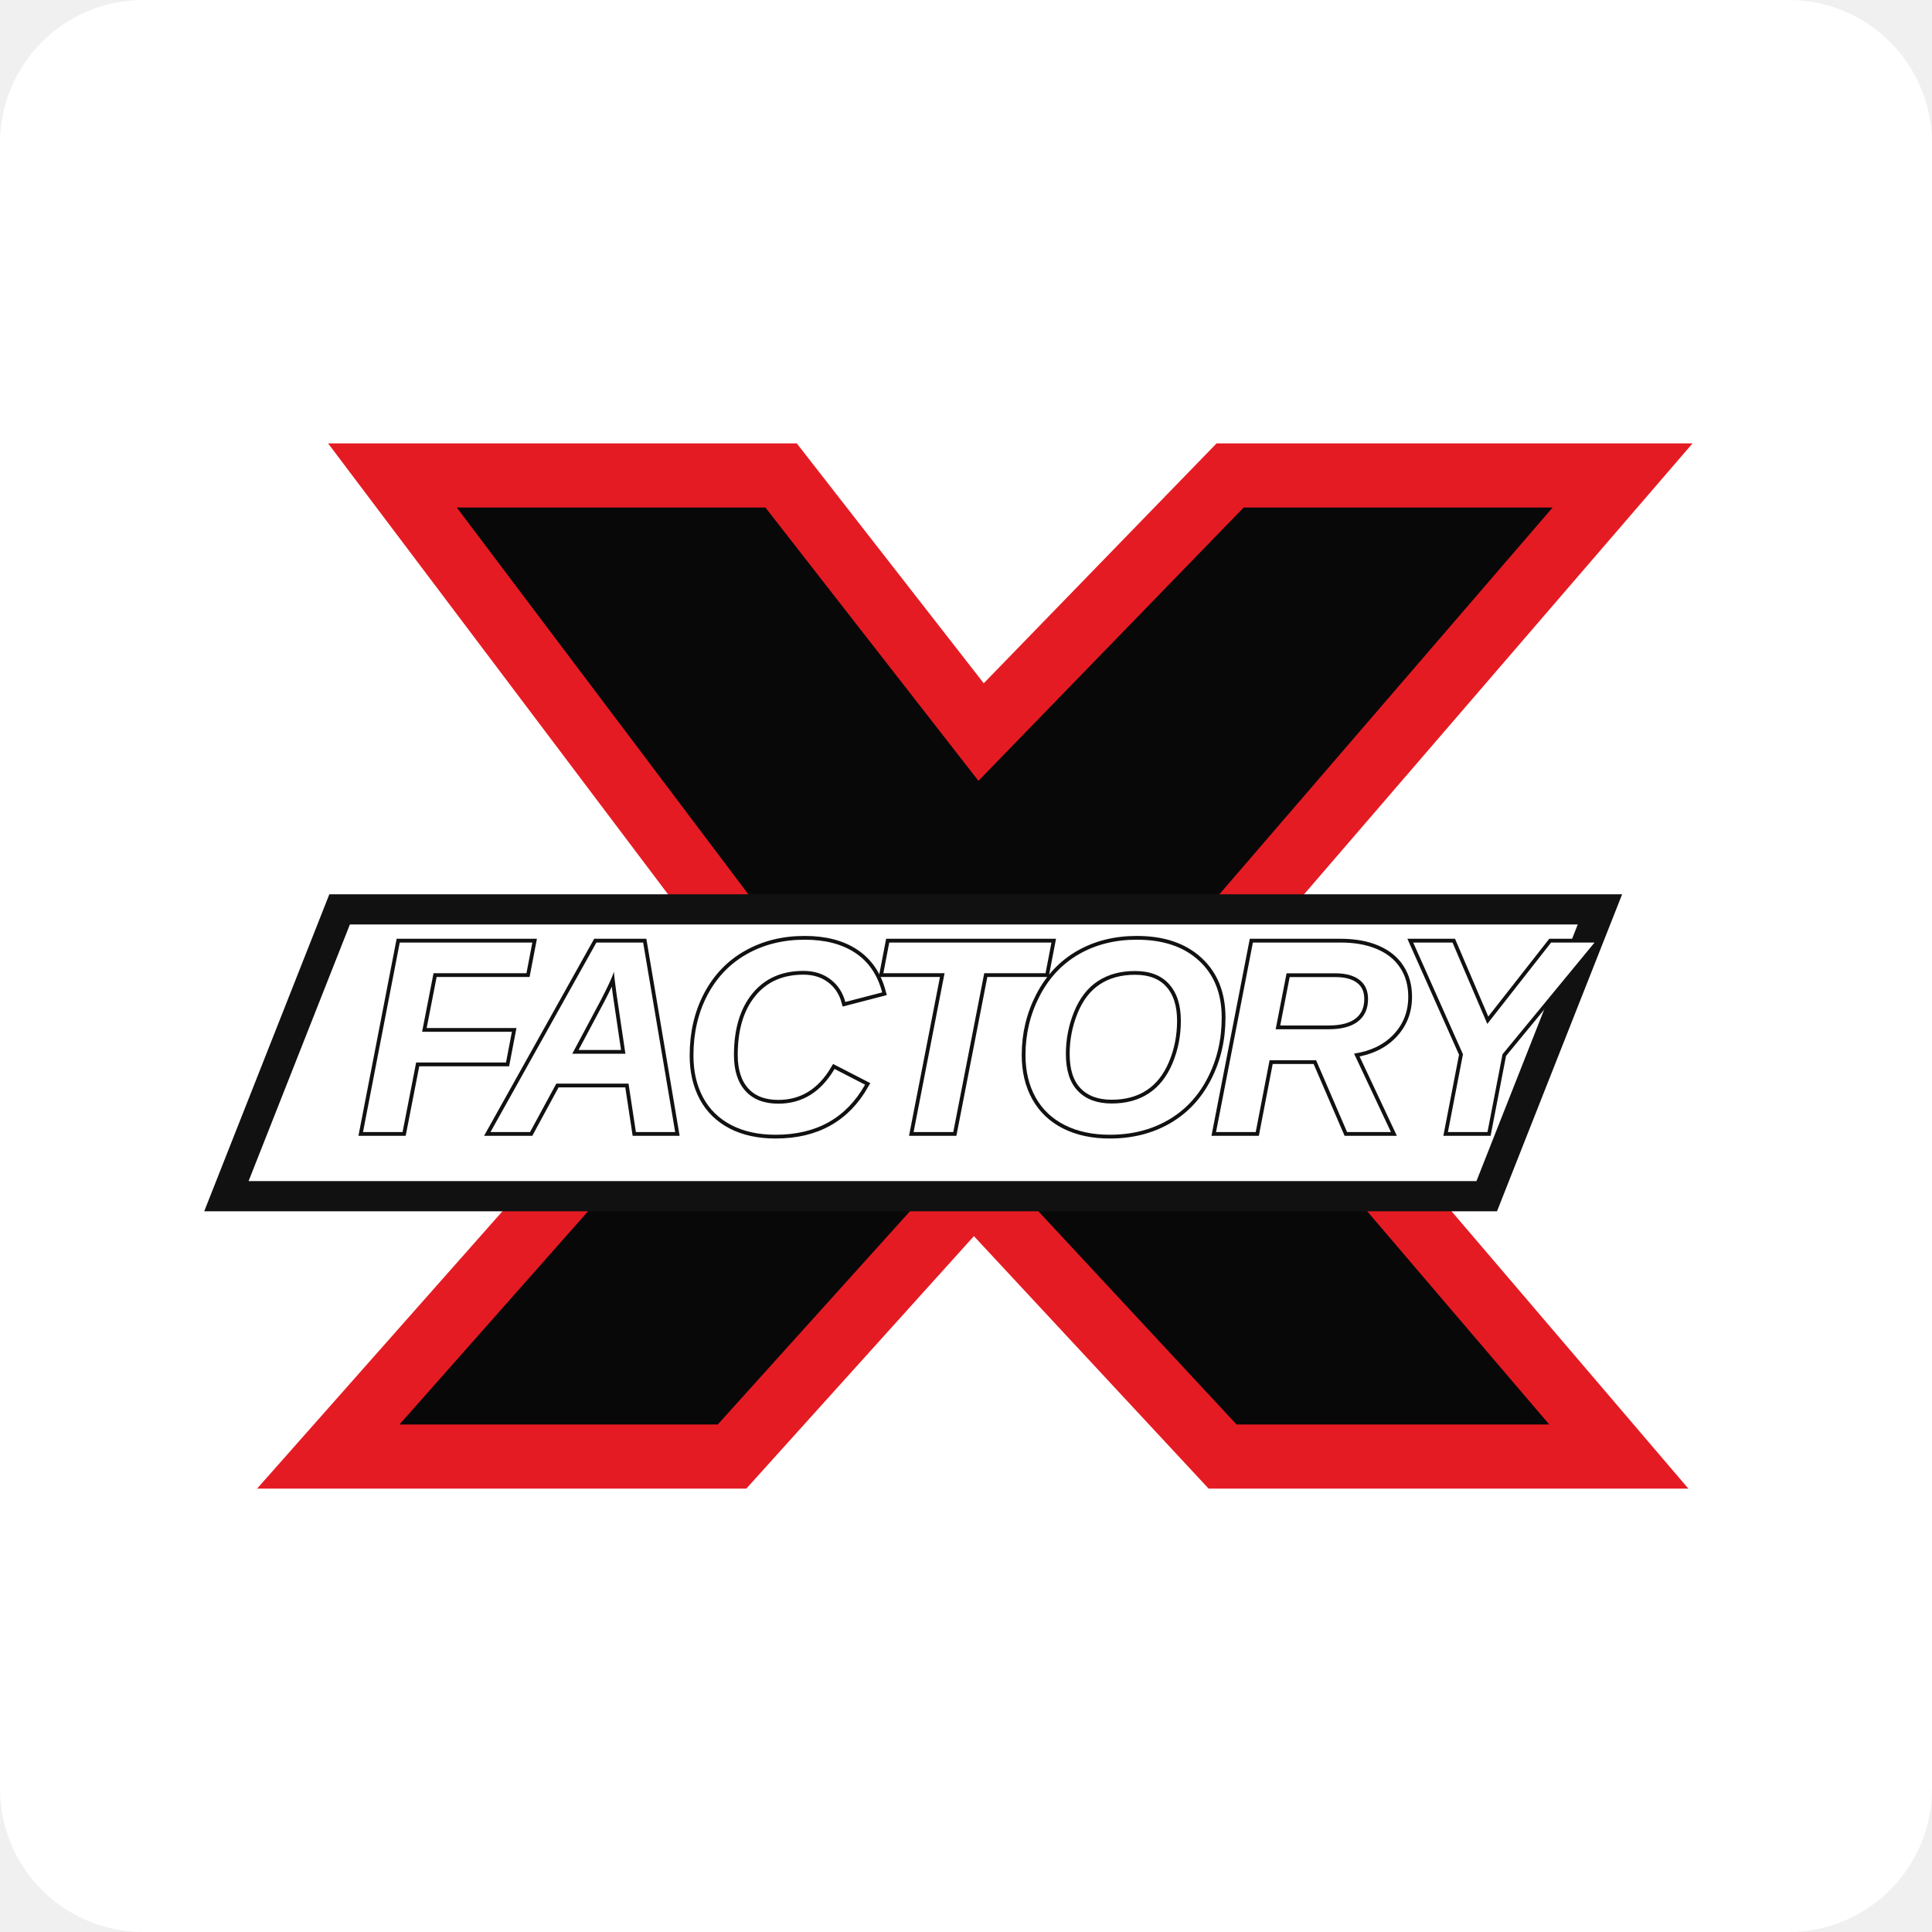
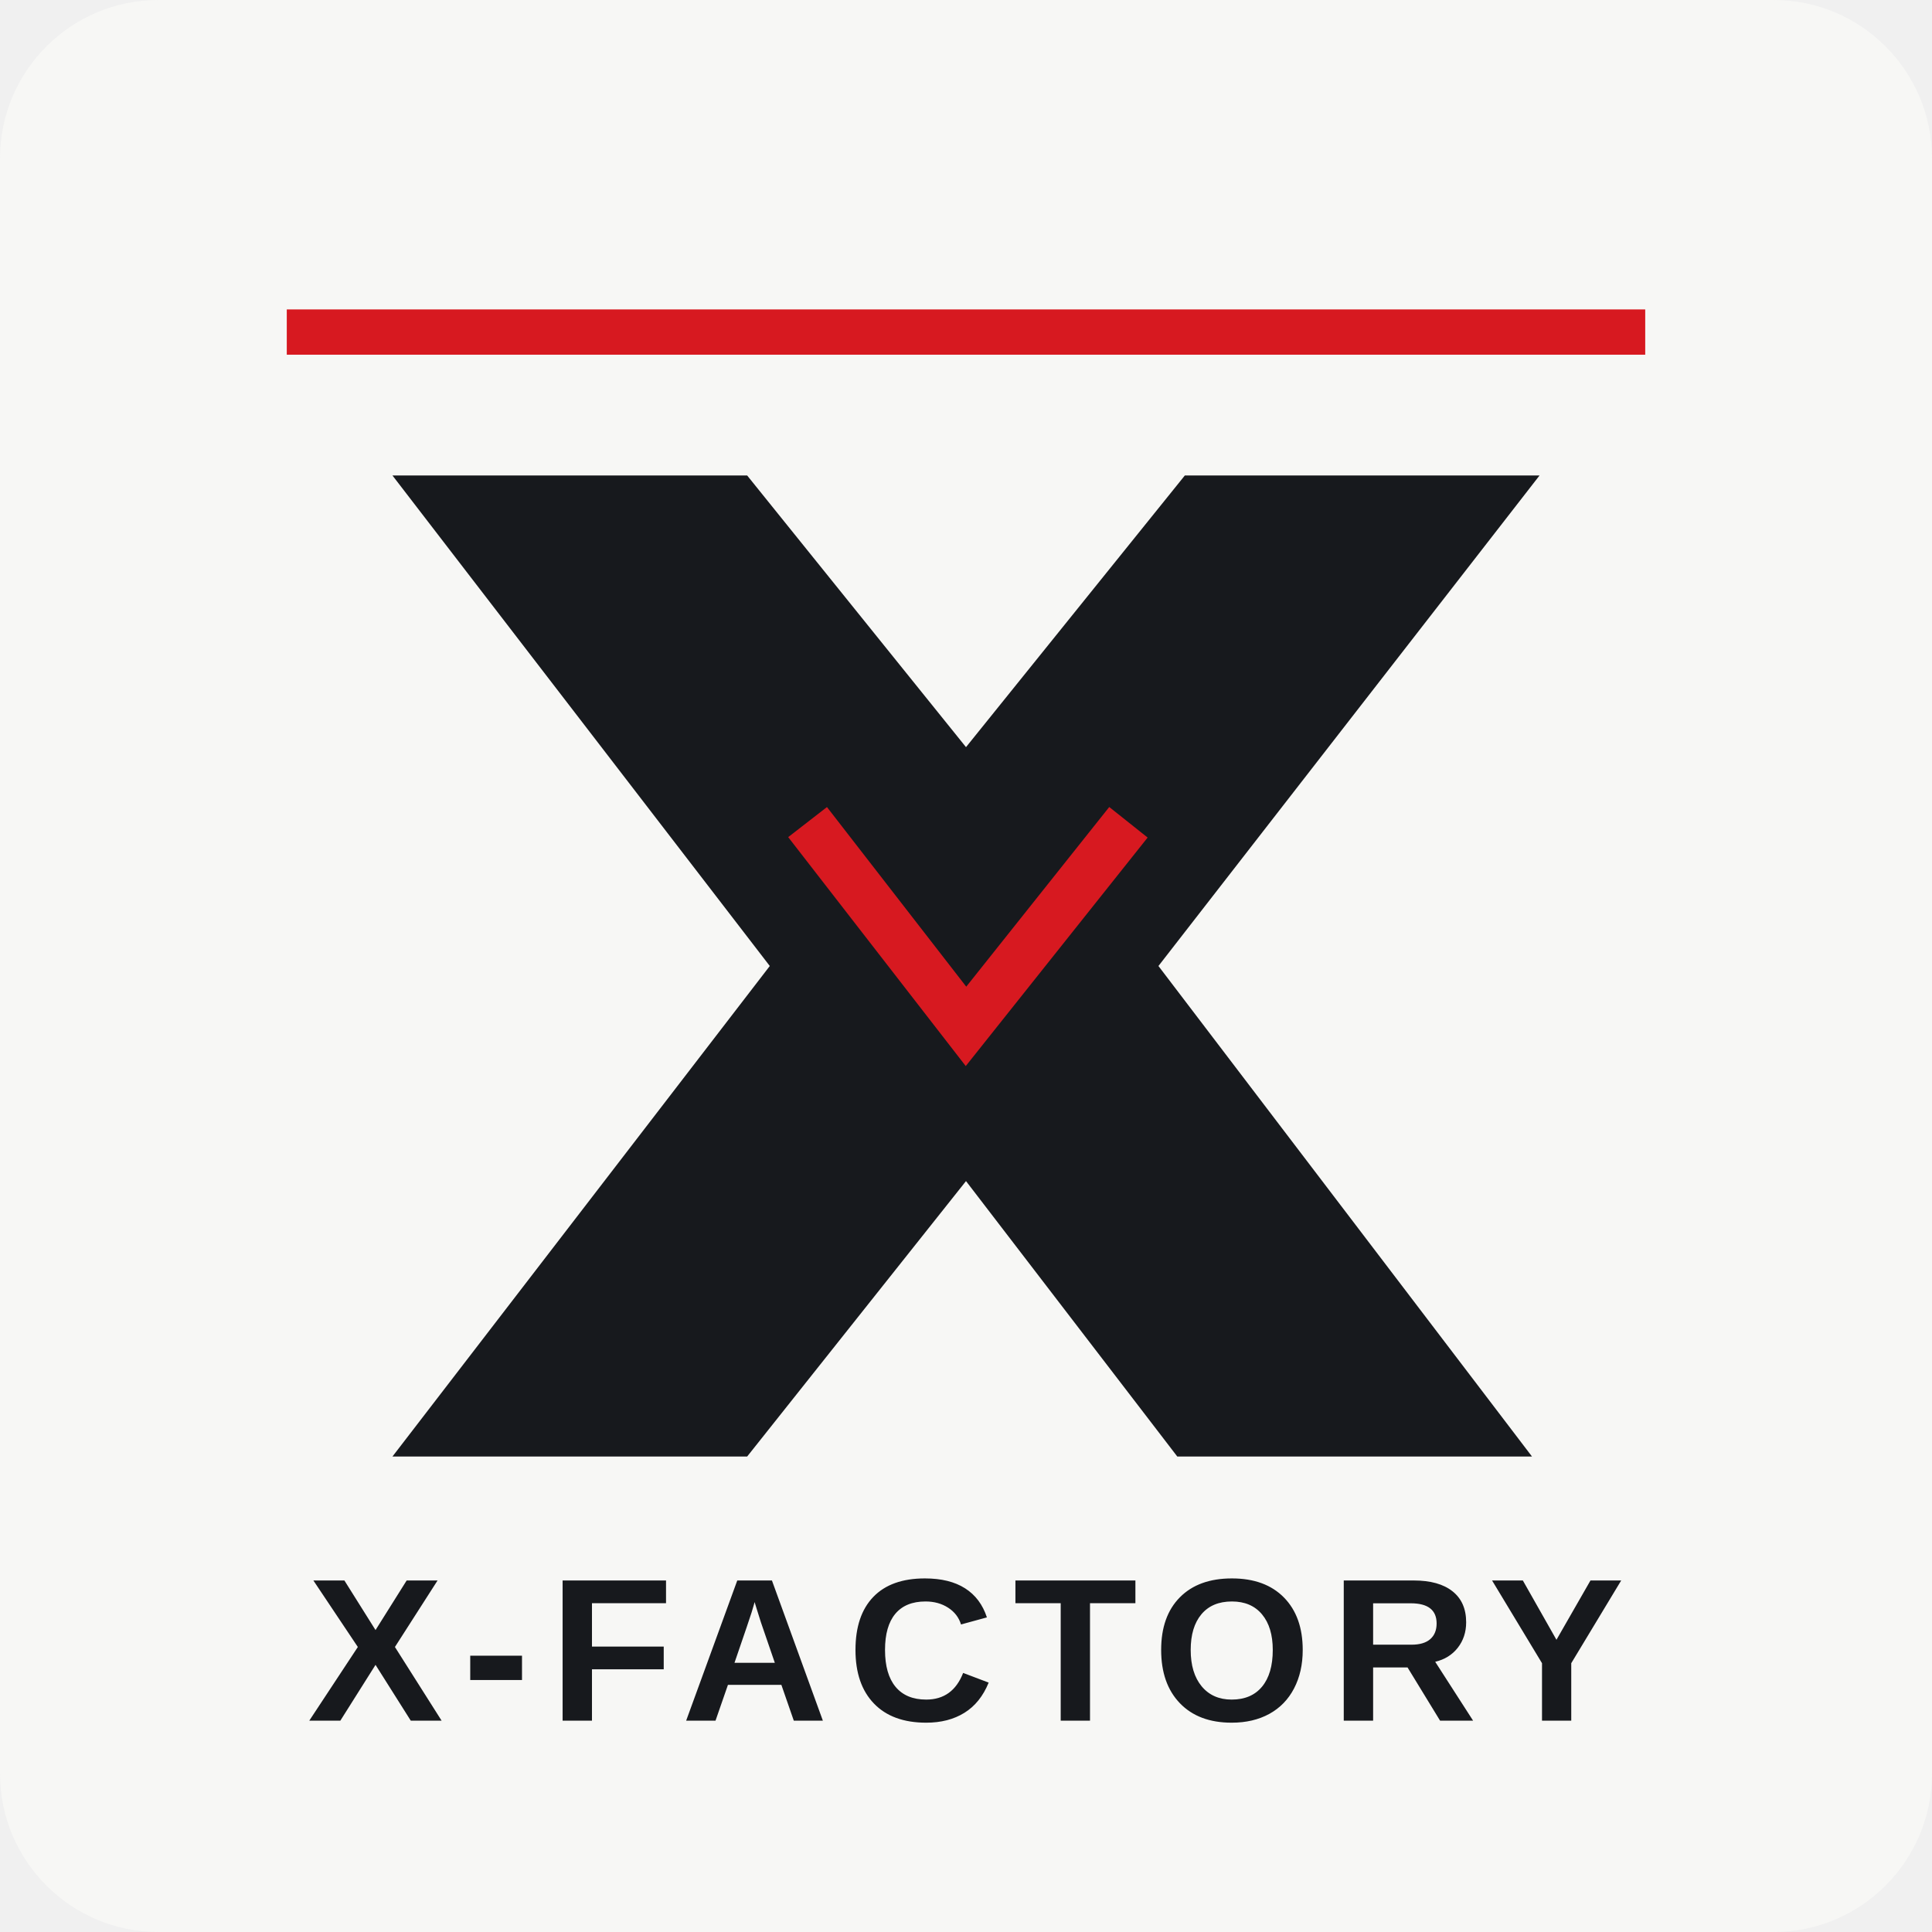
<svg xmlns="http://www.w3.org/2000/svg" viewBox="0 0 512 512">
-   <rect width="512" height="512" rx="38" fill="#fff" />
-   <path d="M104 126L207 126 260 194 326 126 430 126 318 256 429 386 324 386 258 315 194 386 87 386 202 256Z" fill="#080808" stroke="#e51b23" stroke-width="17" stroke-linejoin="miter" />
-   <path d="M90 241L424 241 394 317 60 317Z" fill="#fff" stroke="#111" stroke-width="8" />
-   <text x="256" y="300" font-family="Arial,Helvetica,sans-serif" font-size="73" font-style="italic" font-weight="900" text-anchor="middle" fill="#fff" stroke="#111" stroke-width="2" paint-order="stroke fill" letter-spacing="-4">FACTORY</text>
+   <rect width="512" height="512" rx="42" fill="#f7f7f5" />
+   <path d="M76 88h360" stroke="#d71920" stroke-width="12" />
+   <path d="M104 126h94l58 72 58-72h94L307 256l99 130h-94l-56-73-58 73h-94l100-130z" fill="#17191d" />
+   <path d="M218 223l38 49 39-49" fill="none" stroke="#d71920" stroke-width="13" stroke-linecap="square" />
+   <text x="256" y="456" text-anchor="middle" font-family="Arial,Helvetica,sans-serif" font-size="54" font-weight="900" letter-spacing="5" fill="#17191d">X-FACTORY</text>
</svg>
